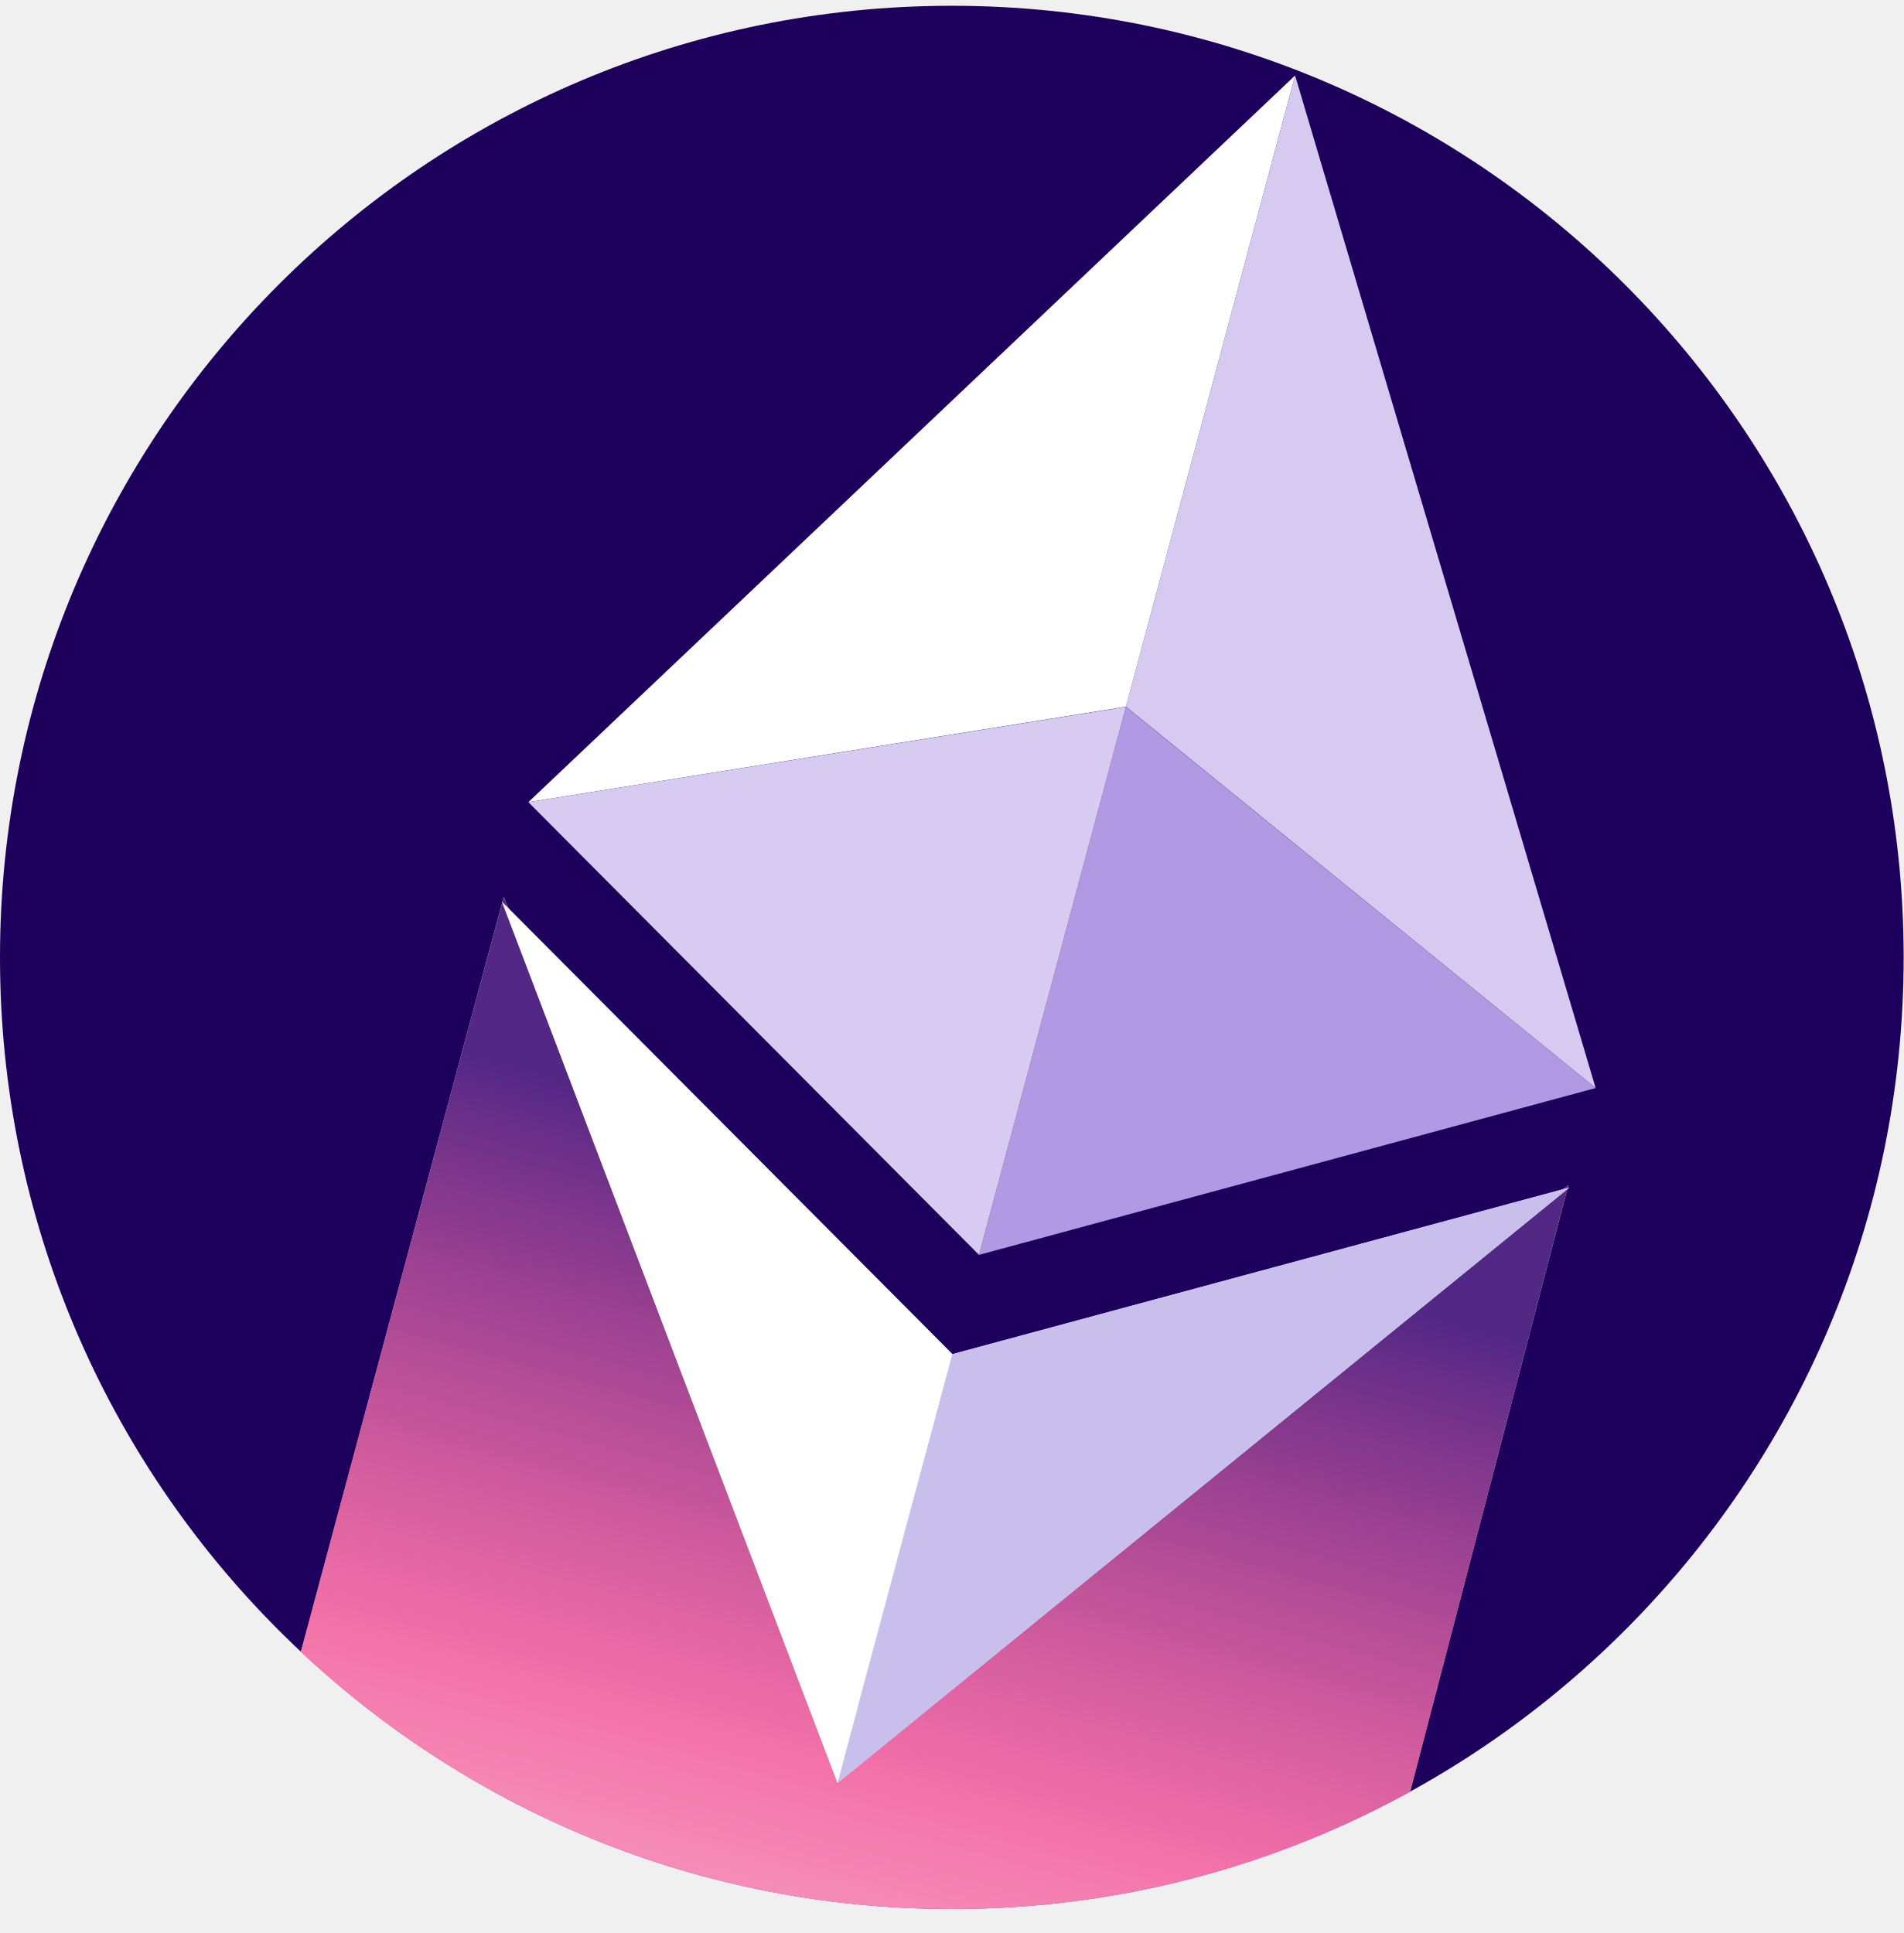
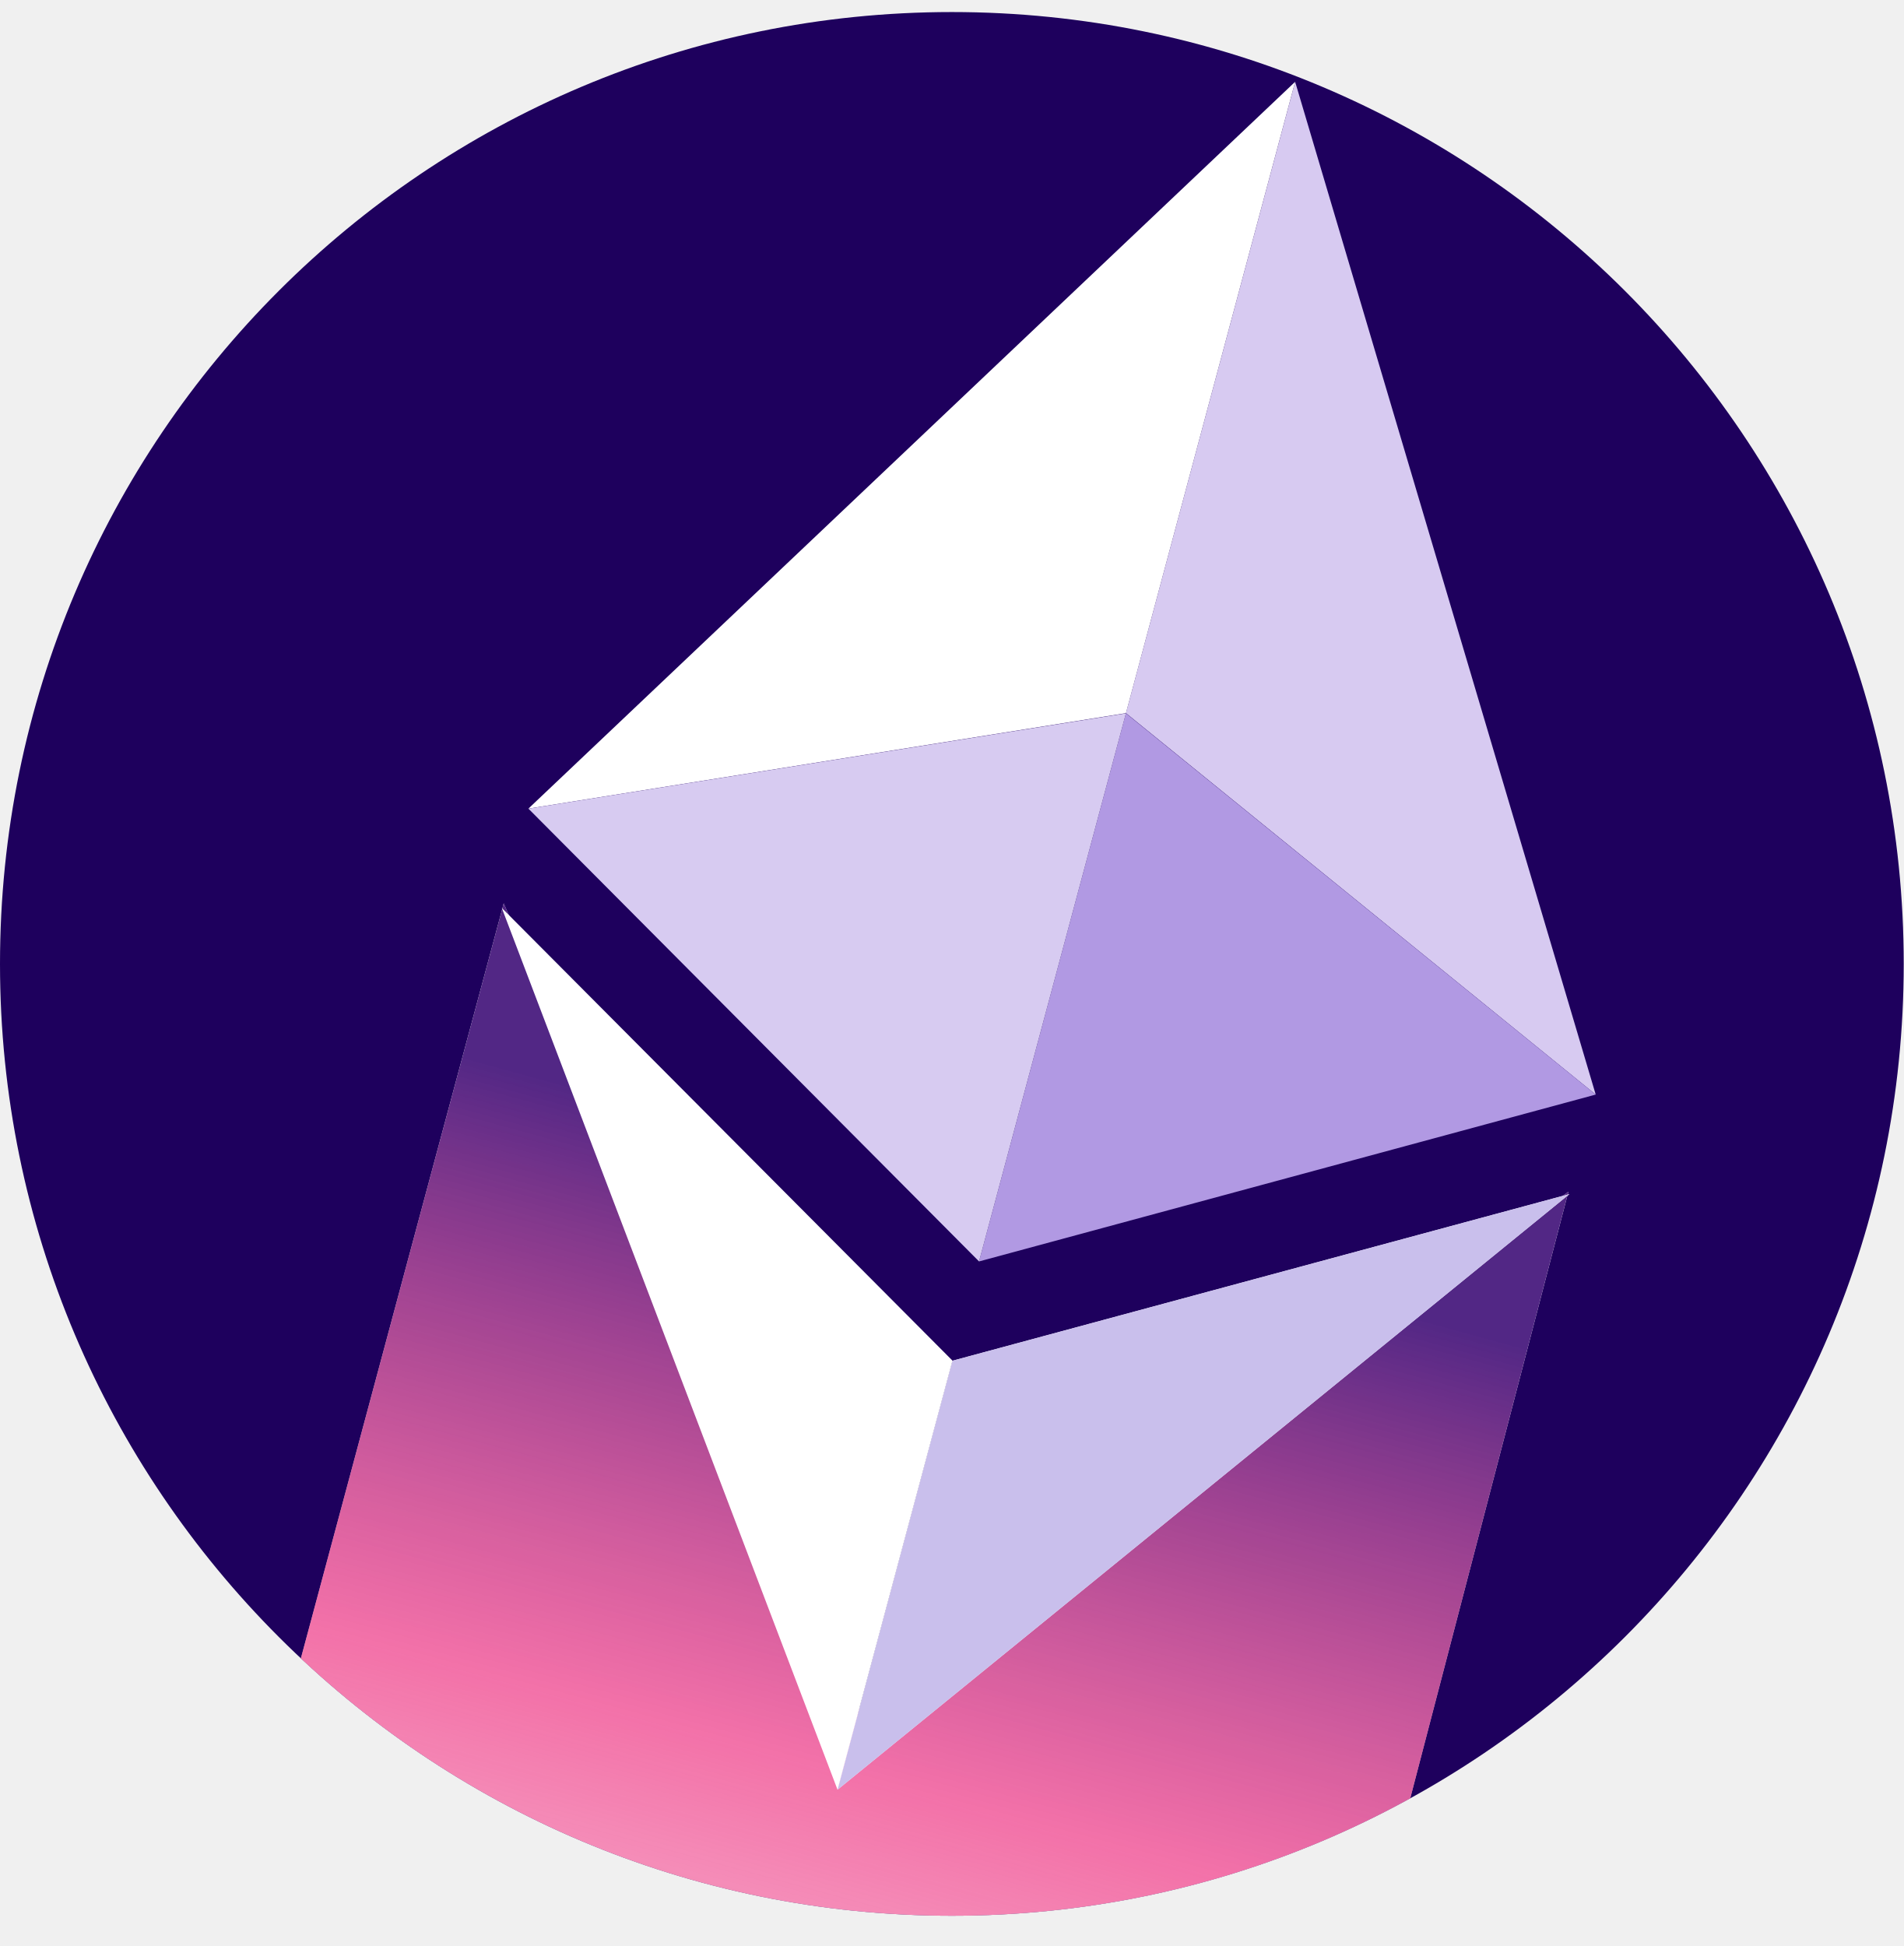
- <svg xmlns="http://www.w3.org/2000/svg" width="100%" height="46" viewBox="0 0 64 65" fill="none">
+ <svg xmlns="http://www.w3.org/2000/svg" width="45" height="46" viewBox="0 0 64 65" fill="none">
  <g clip-path="url(#clip0_229_3920)">
    <rect y="0.194" width="64" height="64" rx="32" fill="#1E005D" />
    <g filter="url(#filter0_f_229_3920)">
      <path d="M10.092 -116.067C10.092 -197.256 130.114 -219.129 208.11 -219.129C286.107 -219.129 349.335 -153.312 349.335 -72.124C349.335 9.065 286.107 74.882 208.11 74.882C130.114 74.882 10.092 -34.878 10.092 -116.067Z" fill="#FEE7C3" />
    </g>
    <g filter="url(#filter1_b_229_3920)">
      <path d="M16.934 30.16L28.812 57.428L52.727 39.853L38.678 93.733L2.461 84.028L16.934 30.16Z" fill="#FCFAF6" />
    </g>
    <path d="M16.934 30.16L28.866 57.227L52.727 39.852L38.806 93.251L2.59 83.547L16.934 30.16Z" fill="url(#paint0_linear_229_3920)" />
    <path d="M43.541 2.54L37.853 23.764L53.645 36.587L43.541 2.54Z" fill="#D7CAF1" />
    <path d="M43.54 2.539L17.764 26.973L37.853 23.764L43.54 2.539Z" fill="white" />
    <path d="M32.02 45.535L28.156 59.957L52.762 39.932L32.02 45.535Z" fill="#F9F8FB" />
    <path d="M32.02 45.535L28.156 59.957L52.762 39.932L32.02 45.535Z" fill="#C9BFEC" />
    <path d="M28.156 59.956L32.021 45.532L16.869 30.313L28.156 59.956Z" fill="white" />
    <path d="M32.914 42.197L53.645 36.587L37.852 23.769L32.914 42.197Z" fill="#B199E3" />
    <path d="M17.764 26.974L32.914 42.197L37.852 23.77L17.764 26.974Z" fill="#D7CBF1" />
    <g filter="url(#filter2_f_229_3920)">
      <path d="M-249.846 -78.806C-249.846 -133.695 -168.634 -148.483 -115.859 -148.483C-63.083 -148.483 -20.3 -103.986 -20.3 -49.097C-20.3 5.792 -63.083 50.288 -115.859 50.288C-168.634 50.288 -249.846 -23.917 -249.846 -78.806Z" fill="#9275B4" />
    </g>
  </g>
  <defs>
    <filter id="filter0_f_229_3920" x="-195.509" y="-424.73" width="750.446" height="705.214" filterUnits="userSpaceOnUse" color-interpolation-filters="sRGB">
      <feFlood flood-opacity="0" result="BackgroundImageFix" />
      <feBlend mode="normal" in="SourceGraphic" in2="BackgroundImageFix" result="shape" />
      <feGaussianBlur stdDeviation="102.801" result="effect1_foregroundBlur_229_3920" />
    </filter>
    <filter id="filter1_b_229_3920" x="-4.417" y="23.282" width="64.021" height="77.329" filterUnits="userSpaceOnUse" color-interpolation-filters="sRGB">
      <feFlood flood-opacity="0" result="BackgroundImageFix" />
      <feGaussianBlur in="BackgroundImageFix" stdDeviation="3.439" />
      <feComposite in2="SourceAlpha" operator="in" result="effect1_backgroundBlur_229_3920" />
      <feBlend mode="normal" in="SourceGraphic" in2="effect1_backgroundBlur_229_3920" result="shape" />
    </filter>
    <filter id="filter2_f_229_3920" x="-444.522" y="-343.158" width="618.897" height="588.122" filterUnits="userSpaceOnUse" color-interpolation-filters="sRGB">
      <feFlood flood-opacity="0" result="BackgroundImageFix" />
      <feBlend mode="normal" in="SourceGraphic" in2="BackgroundImageFix" result="shape" />
      <feGaussianBlur stdDeviation="97.338" result="effect1_foregroundBlur_229_3920" />
    </filter>
    <linearGradient id="paint0_linear_229_3920" x1="9.314" y1="82.353" x2="21.756" y2="36.965" gradientUnits="userSpaceOnUse">
      <stop offset="0.06" stop-color="#ED1E79" stop-opacity="0" />
      <stop offset="0.578" stop-color="#ED1E79" stop-opacity="0.62" />
      <stop offset="1" stop-color="#522785" />
    </linearGradient>
    <clipPath id="clip0_229_3920">
      <rect y="0.194" width="64" height="64" rx="32" fill="white" />
    </clipPath>
  </defs>
</svg>
